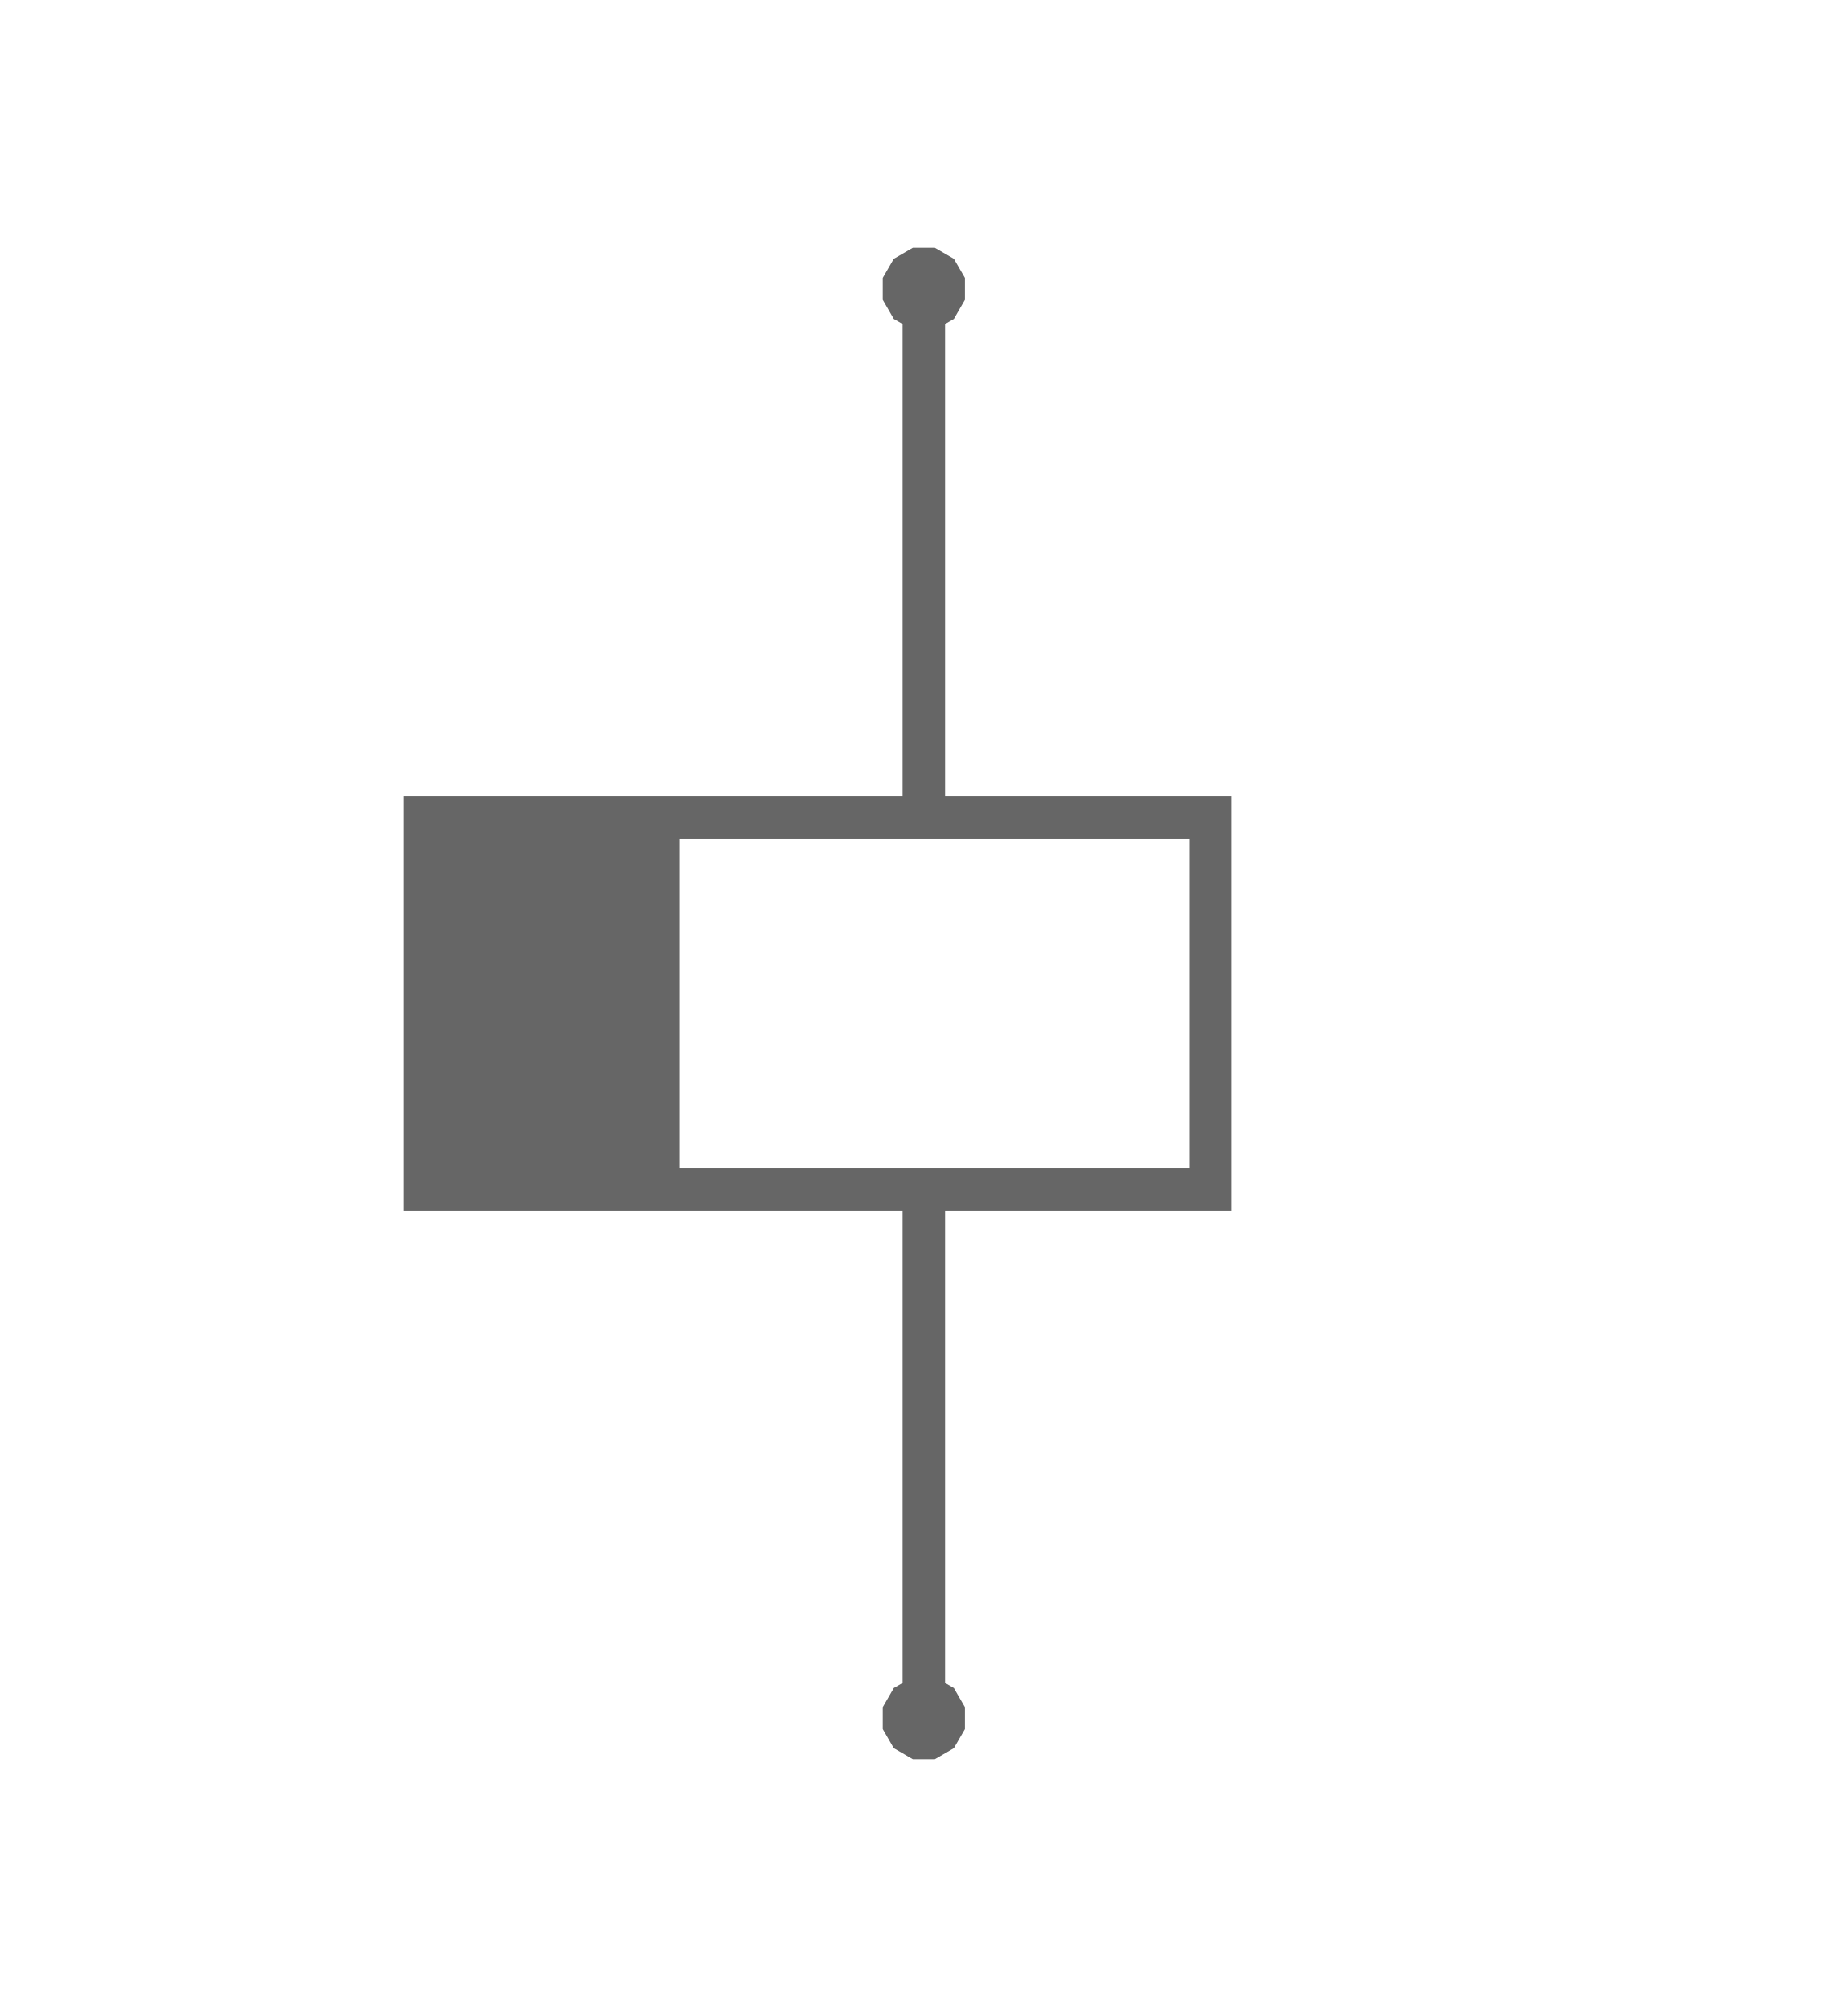
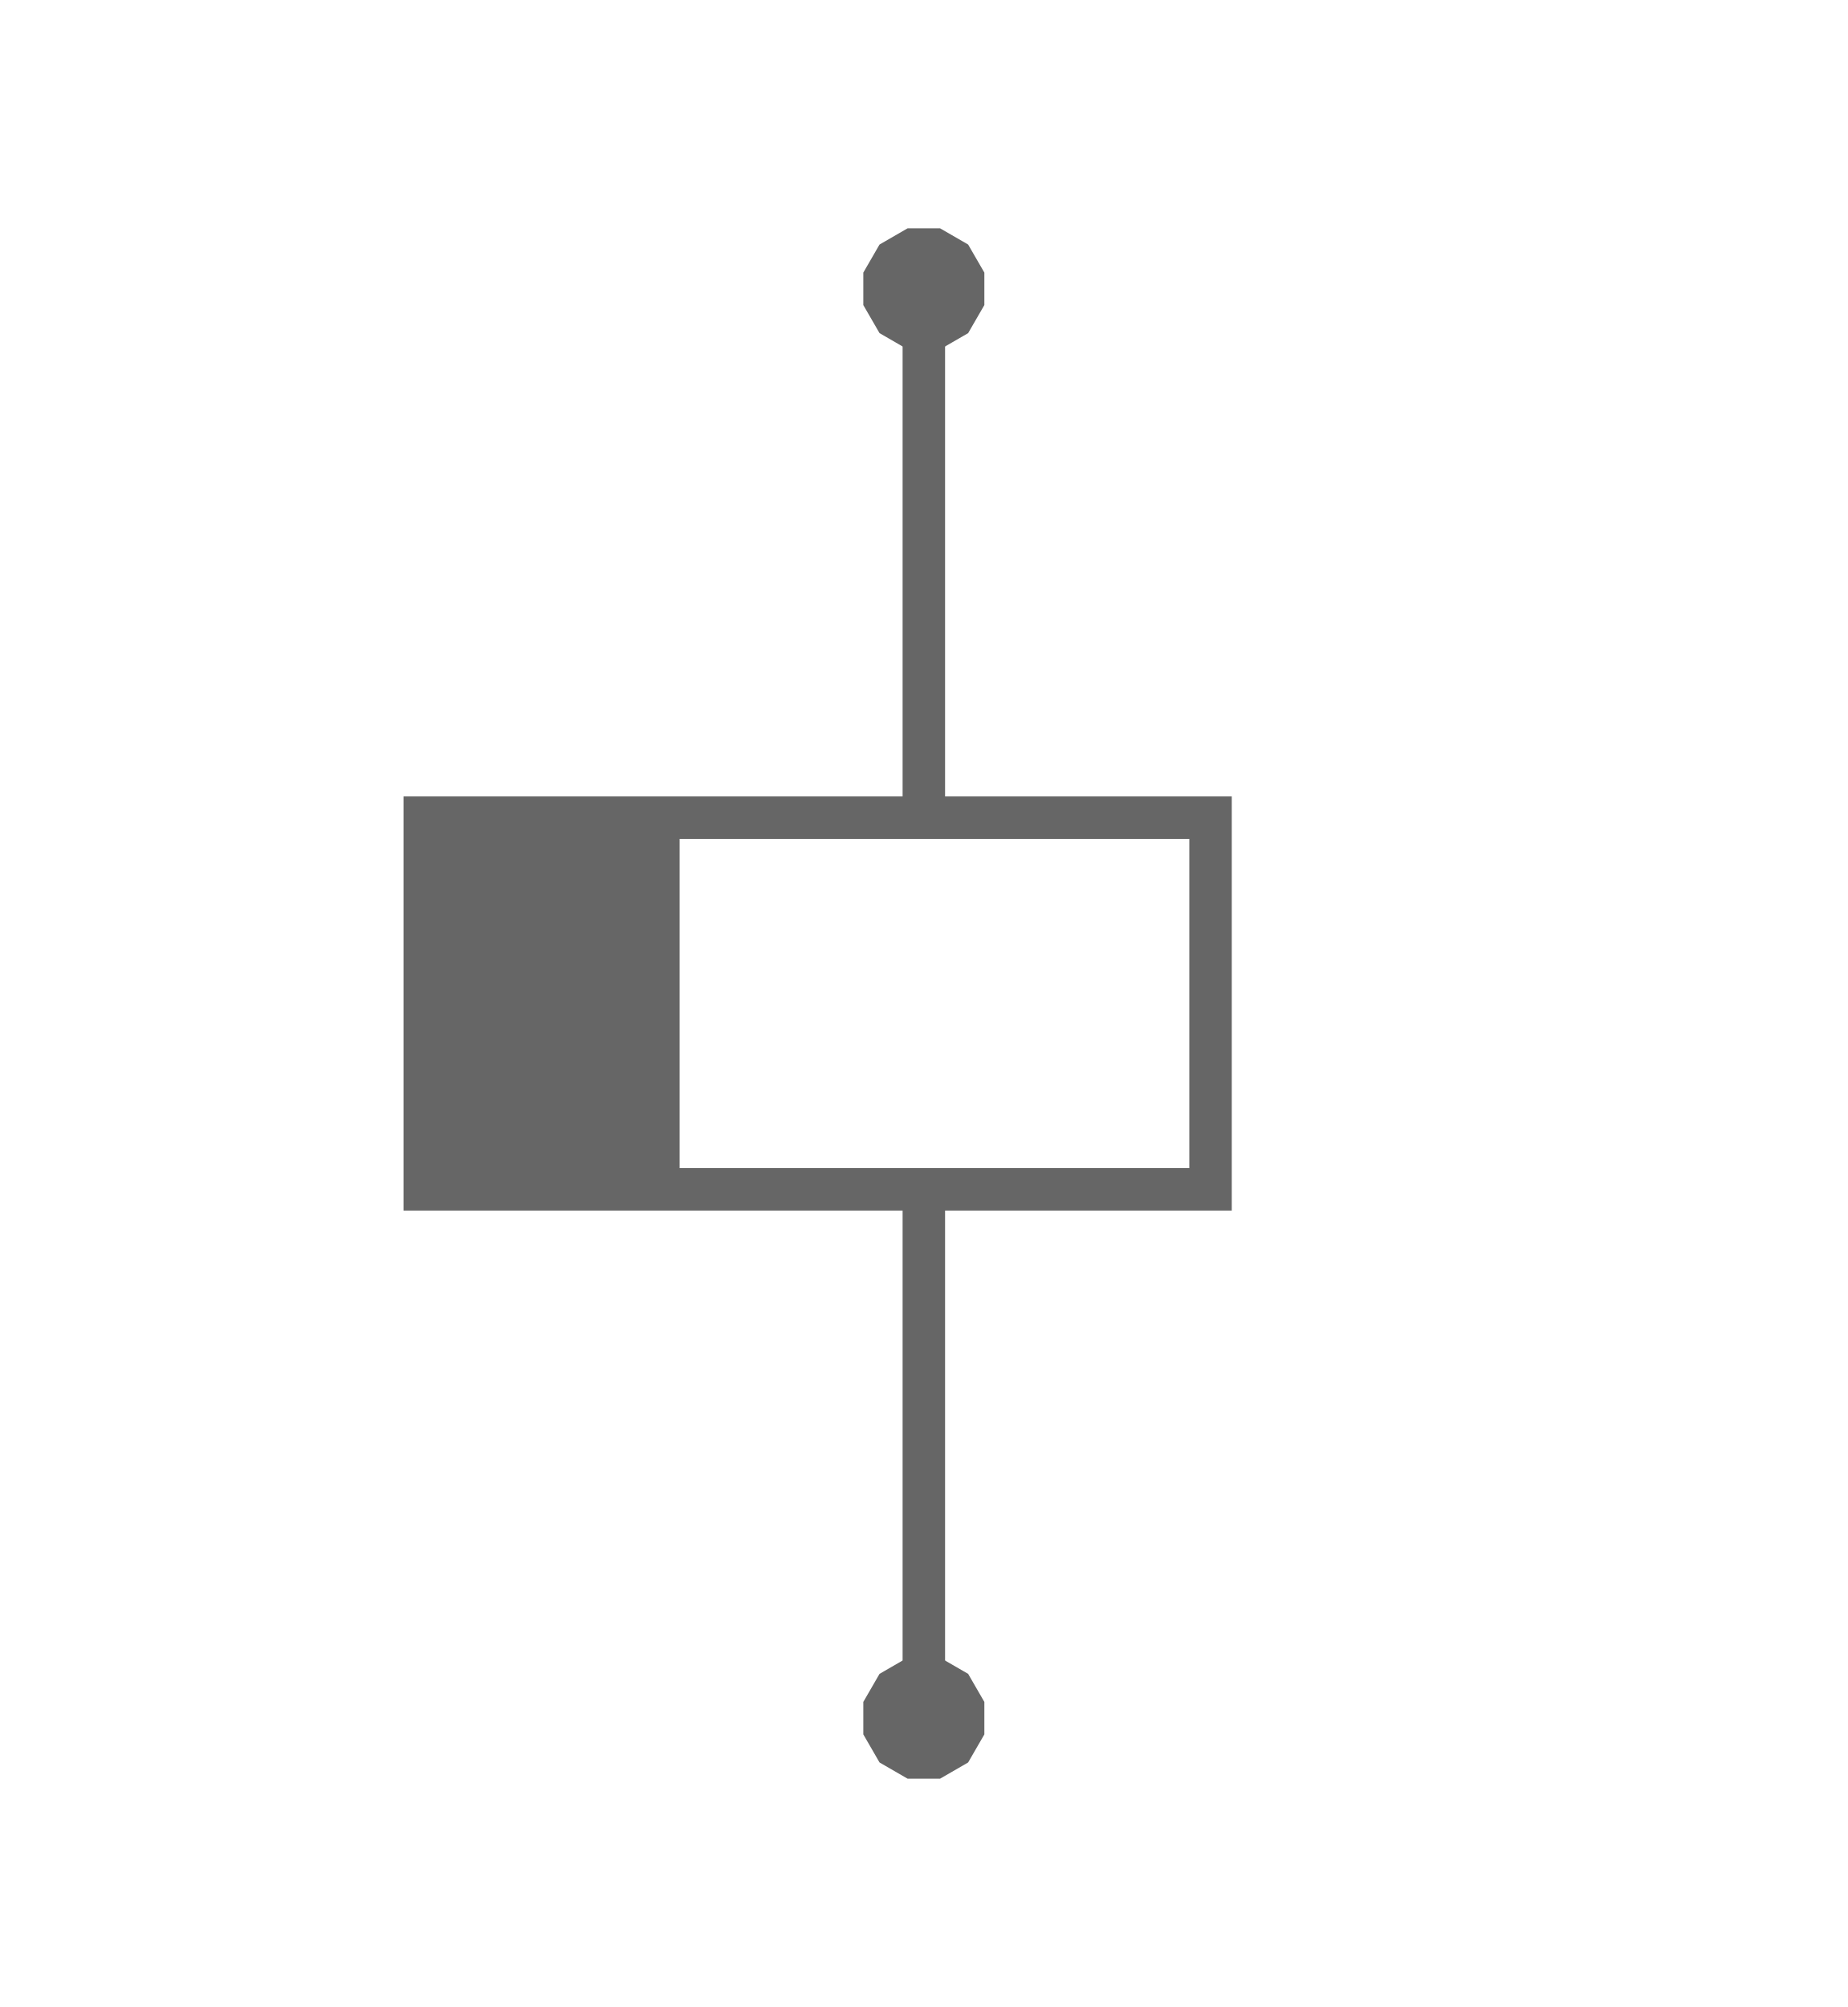
<svg xmlns="http://www.w3.org/2000/svg" width="435.0" height="472.5" viewBox="0 0 435.0 472.5">
  <g class="layer" display="inline">
-     <path d="M 214.91,58.34 L 220.09,58.34 L 224.57,60.93 L 227.16,65.41 L 227.16,70.59 L 224.57,75.07 L 220.09,77.66 L 214.91,77.66 L 210.43,75.07 L 207.84,70.59 L 207.84,65.41 L 210.43,60.93 Z" fill="#666666" id="svg_1" stroke="#666666" stroke-width="0" />
+     <path d="M 213.68,53.75 L 221.32,53.75 L 227.93,57.57 L 231.75,64.18 L 231.75,71.82 L 227.93,78.43 L 221.32,82.25 L 213.68,82.25 L 207.07,78.43 L 203.25,71.82 L 203.25,64.18 L 207.07,57.57 Z" fill="#666666" id="svg_1" stroke="#666666" stroke-width="0" />
    <line fill="none" id="svg_2" stroke="#666666" stroke-width="10" x1="217.5" x2="217.5" y1="76.0" y2="192.5" />
    <rect fill="none" height="87.5" id="svg_3" stroke="#666666" stroke-width="10" width="185.0" x="100.0" y="192.5" />
    <rect fill="#666666" height="87.5" id="svg_4" stroke="none" width="55.0" x="100.0" y="192.5" />
    <line fill="none" id="svg_5" stroke="#666666" stroke-width="10" x1="155.0" x2="155.0" y1="192.5" y2="280.0" />
    <line fill="none" id="svg_6" stroke="#666666" stroke-width="10" x1="217.5" x2="217.5" y1="280.0" y2="396.5" />
-     <path d="M 214.91,394.84 L 220.09,394.84 L 224.57,397.43 L 227.16,401.91 L 227.16,407.09 L 224.57,411.57 L 220.09,414.16 L 214.91,414.16 L 210.43,411.57 L 207.84,407.09 L 207.84,401.91 L 210.43,397.43 Z" fill="#666666" id="svg_7" stroke="#666666" stroke-width="0" />
+     <path d="M 213.68,390.25 L 221.32,390.25 L 227.93,394.07 L 231.75,400.68 L 231.75,408.32 L 227.93,414.93 L 221.32,418.75 L 213.68,418.75 L 207.07,414.93 L 203.25,408.32 L 203.25,400.68 L 207.07,394.07 Z" fill="#666666" id="svg_7" stroke="#666666" stroke-width="0" />
  </g>
</svg>
